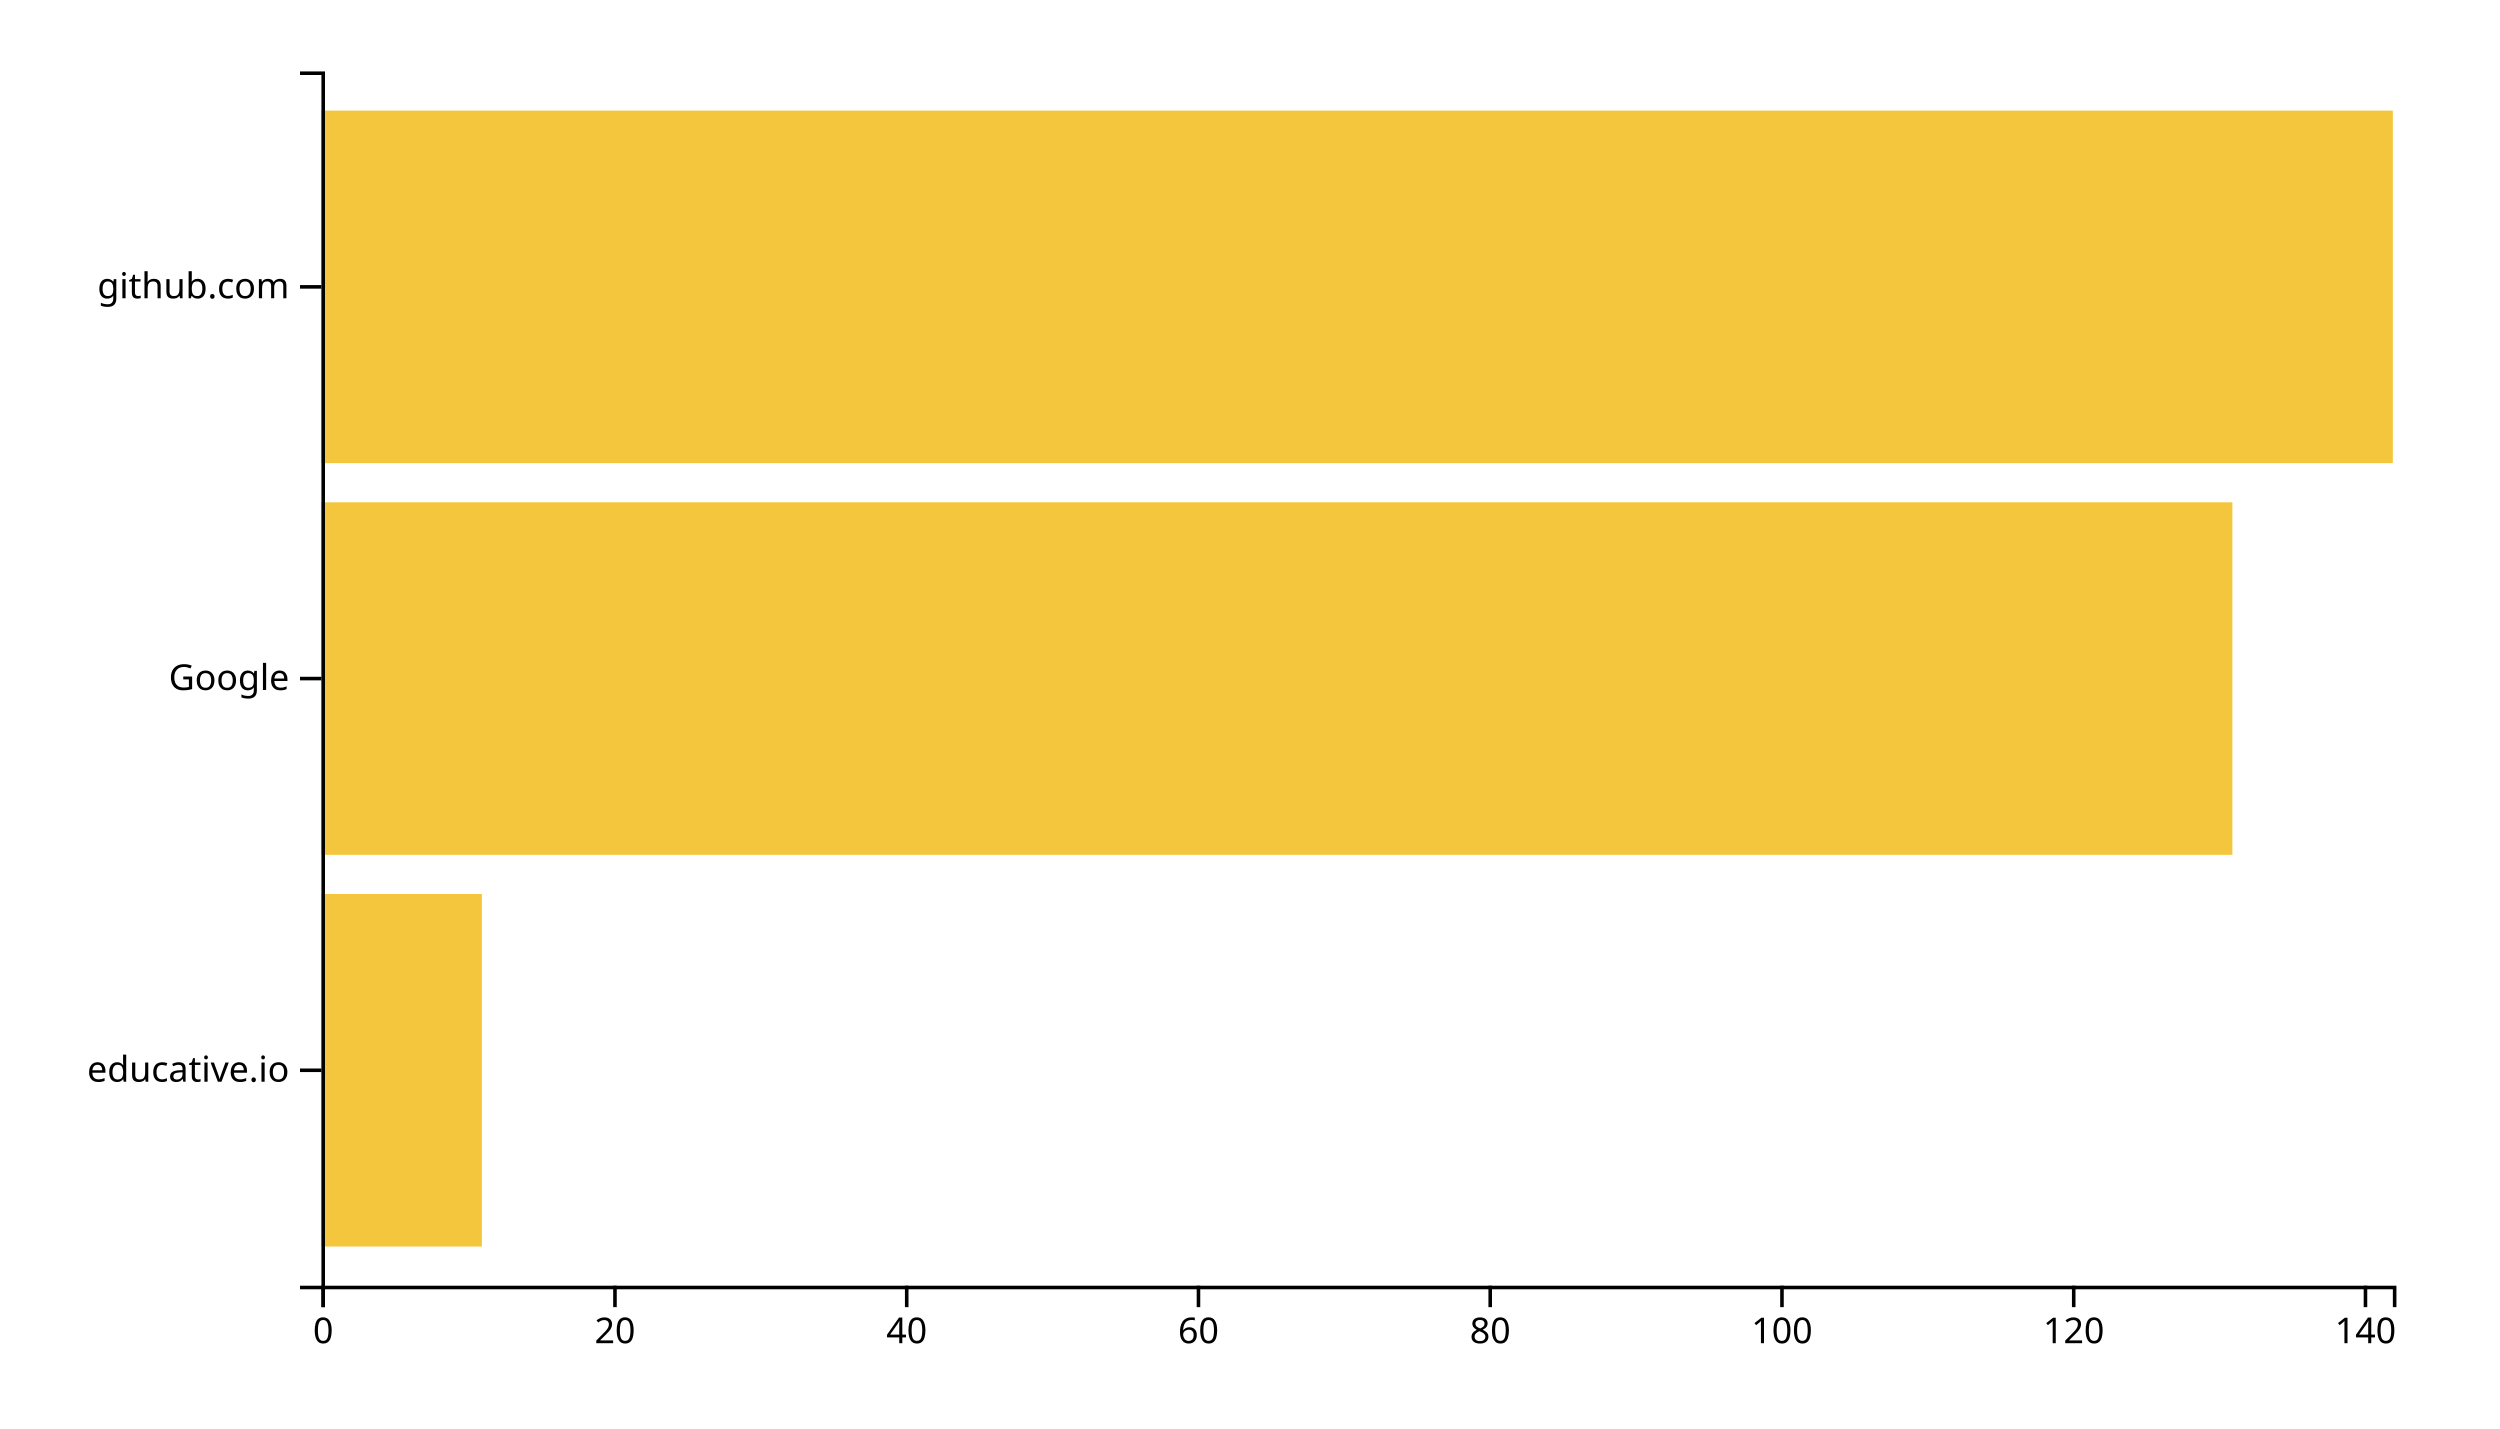
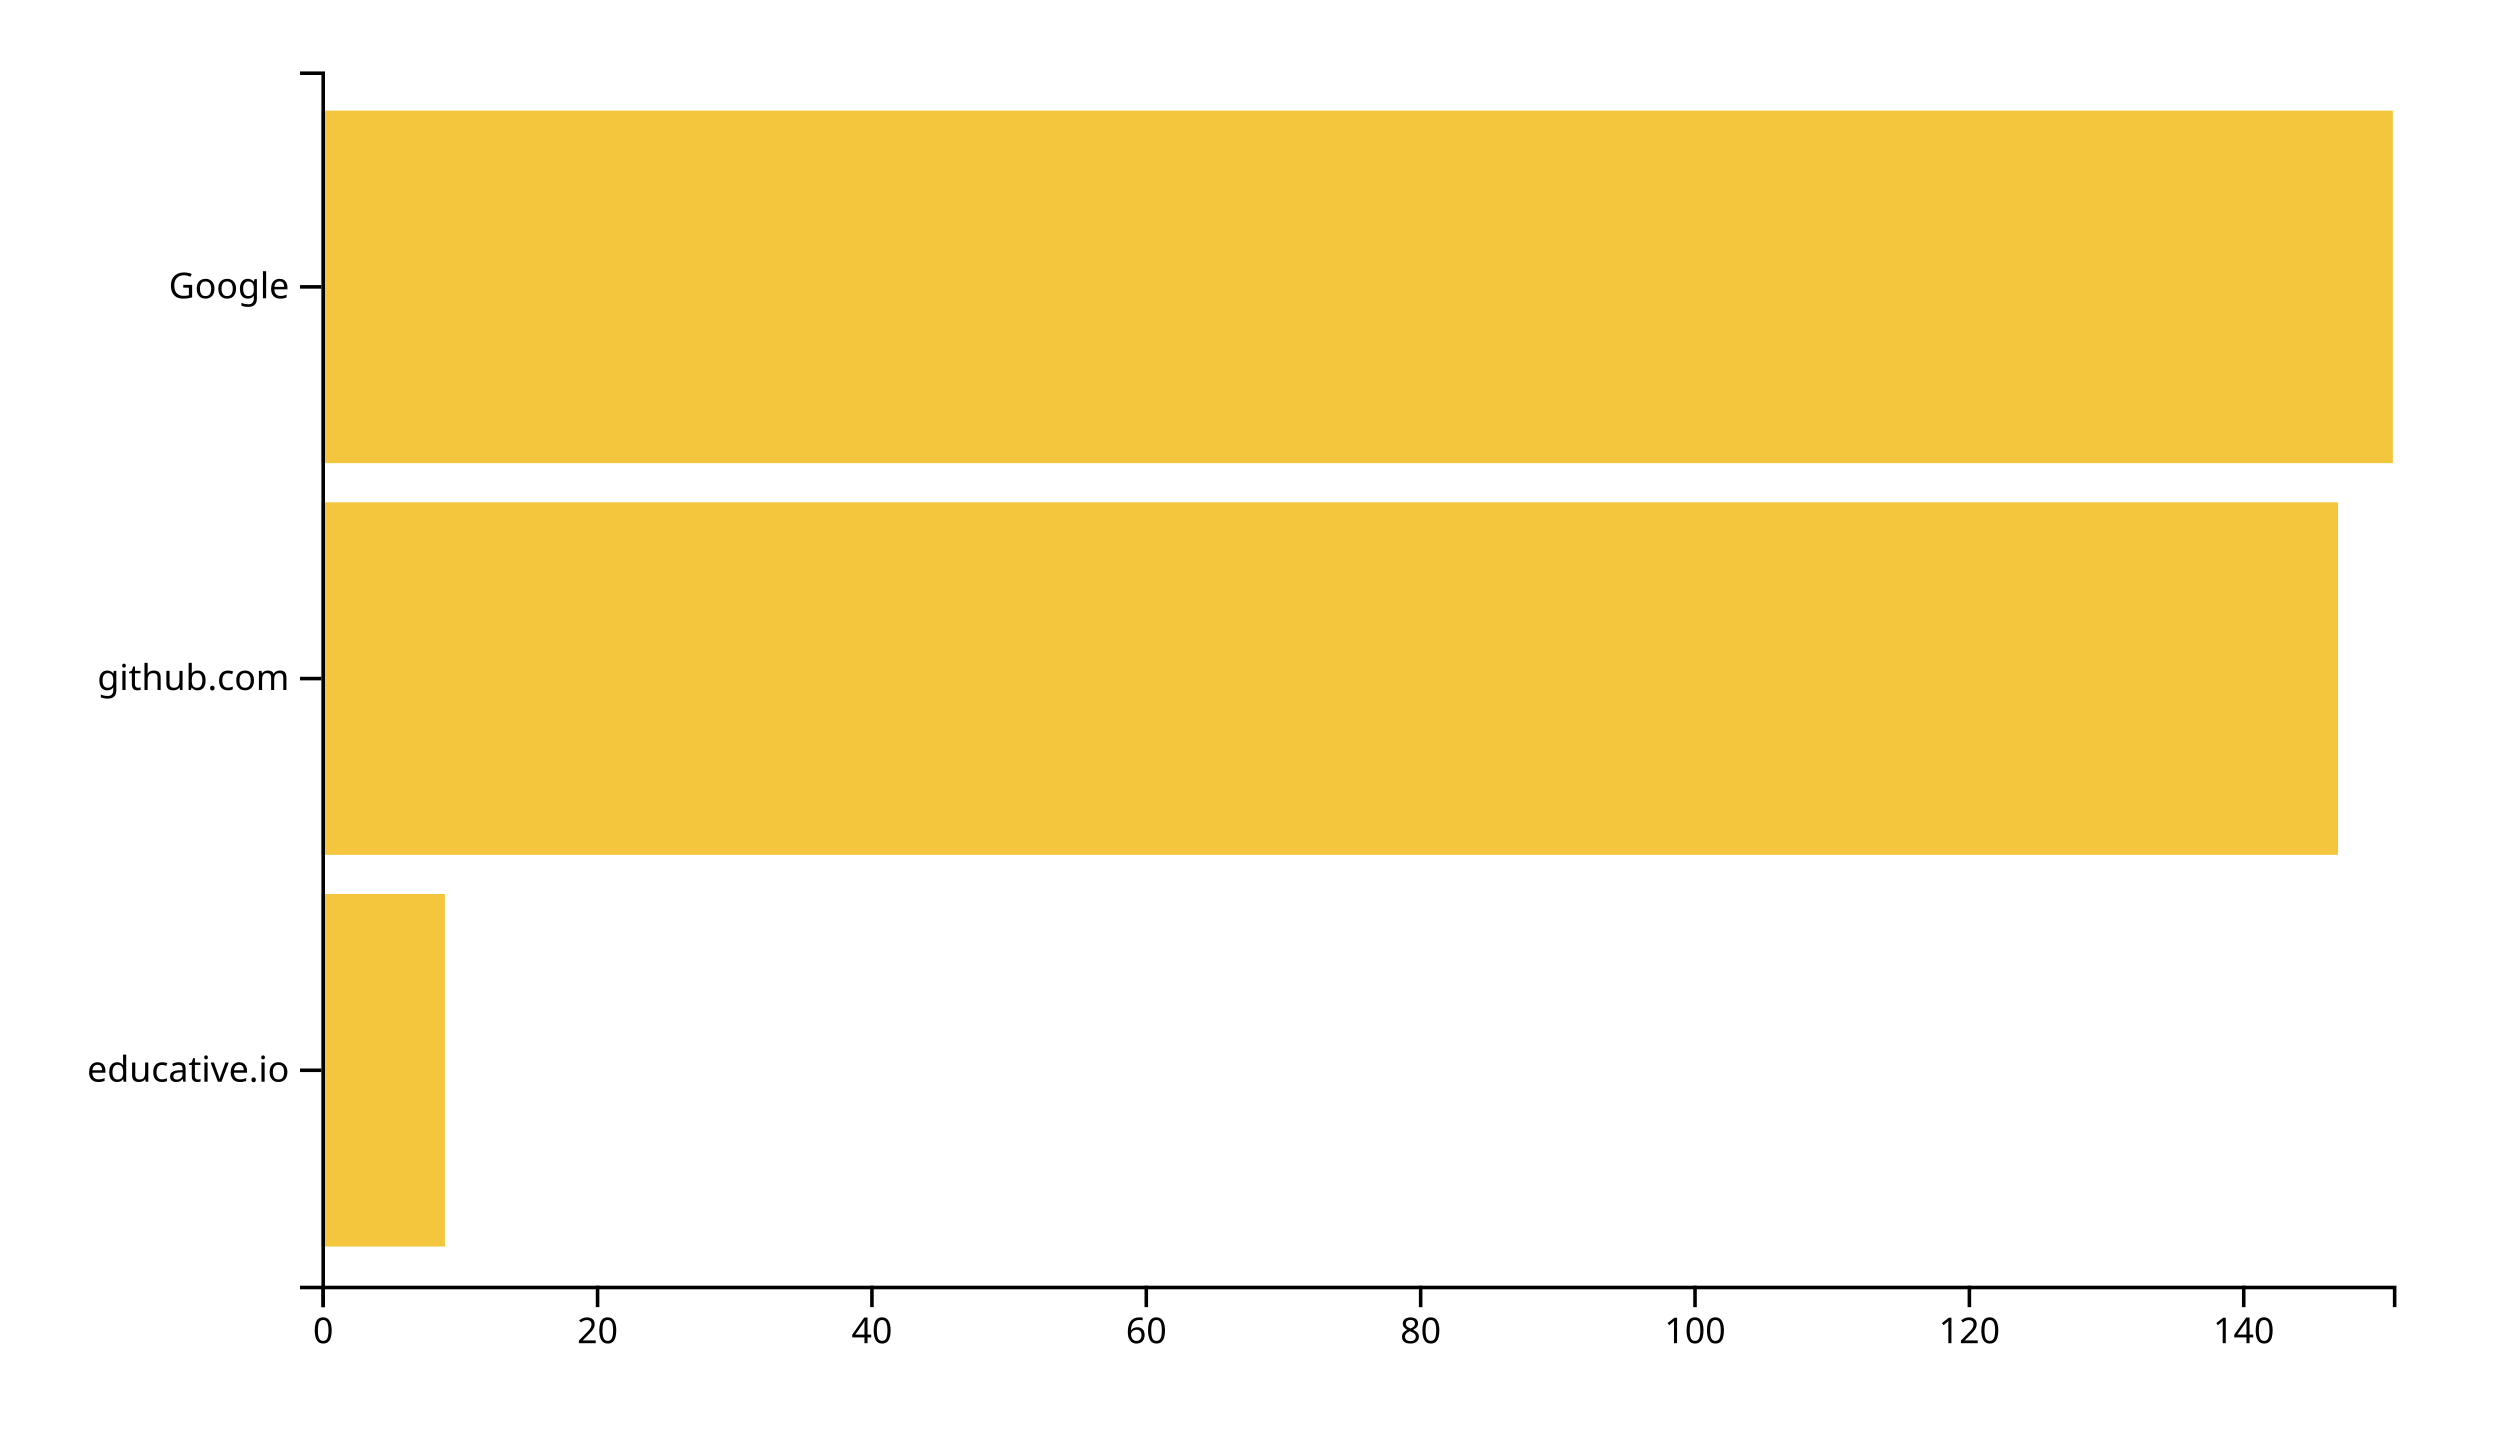
<svg xmlns="http://www.w3.org/2000/svg" width="700" height="400">
  <g transform="translate(90,20)">
-     <rect class="bar" width="44.93" y="230.323" height="98.71" style="fill: #f4c63d; text-anchor: end;" />
-     <rect class="bar" width="535.07" y="120.645" height="98.71" style="fill: #f4c63d; text-anchor: end;" />
+     <rect class="bar" width="34.57" y="230.323" height="98.71" style="fill: #f4c63d; text-anchor: end;" />
+     <rect class="bar" width="564.636" y="120.645" height="98.71" style="fill: #f4c63d; text-anchor: end;" />
    <rect class="bar" width="580" y="10.968" height="98.71" style="fill: #f4c63d; text-anchor: end;" />
    <g transform="translate(0,340)" fill="none" font-size="10" font-family="sans-serif" text-anchor="middle">
      <path class="domain" stroke="currentColor" d="M0.5,6V0.5H580.5V6" />
      <g class="tick" opacity="1" transform="translate(0.5,0)">
        <line stroke="currentColor" y2="6" />
        <text fill="currentColor" y="9" dy="0.71em">0</text>
      </g>
-       <g class="tick" opacity="1" transform="translate(82.19014,0)">
+       <g class="tick" opacity="1" transform="translate(77.32119,0)">
        <line stroke="currentColor" y2="6" />
        <text fill="currentColor" y="9" dy="0.71em">20</text>
      </g>
-       <g class="tick" opacity="1" transform="translate(163.8803,0)">
+       <g class="tick" opacity="1" transform="translate(154.1424,0)">
        <line stroke="currentColor" y2="6" />
        <text fill="currentColor" y="9" dy="0.71em">40</text>
      </g>
-       <g class="tick" opacity="1" transform="translate(245.5704,0)">
+       <g class="tick" opacity="1" transform="translate(230.9636,0)">
        <line stroke="currentColor" y2="6" />
        <text fill="currentColor" y="9" dy="0.71em">60</text>
      </g>
-       <g class="tick" opacity="1" transform="translate(327.2606,0)">
+       <g class="tick" opacity="1" transform="translate(307.7848,0)">
        <line stroke="currentColor" y2="6" />
        <text fill="currentColor" y="9" dy="0.71em">80</text>
      </g>
-       <g class="tick" opacity="1" transform="translate(408.9507,0)">
+       <g class="tick" opacity="1" transform="translate(384.606,0)">
        <line stroke="currentColor" y2="6" />
        <text fill="currentColor" y="9" dy="0.71em">100</text>
      </g>
-       <g class="tick" opacity="1" transform="translate(490.6408,0)">
+       <g class="tick" opacity="1" transform="translate(461.4272,0)">
        <line stroke="currentColor" y2="6" />
        <text fill="currentColor" y="9" dy="0.71em">120</text>
      </g>
-       <g class="tick" opacity="1" transform="translate(572.331,0)">
+       <g class="tick" opacity="1" transform="translate(538.2483,0)">
        <line stroke="currentColor" y2="6" />
        <text fill="currentColor" y="9" dy="0.71em">140</text>
      </g>
    </g>
    <g fill="none" font-size="10" font-family="sans-serif" text-anchor="end">
      <path class="domain" stroke="currentColor" d="M-6,340.5H0.5V0.5H-6" />
      <g class="tick" opacity="1" transform="translate(0,279.6774)">
        <line stroke="currentColor" x2="-6" />
        <text fill="currentColor" x="-9" dy="0.32em">educative.io</text>
      </g>
      <g class="tick" opacity="1" transform="translate(0,170)">
        <line stroke="currentColor" x2="-6" />
-         <text fill="currentColor" x="-9" dy="0.32em">Google</text>
+         <text fill="currentColor" x="-9" dy="0.32em">github.com</text>
      </g>
      <g class="tick" opacity="1" transform="translate(0,60.32258)">
        <line stroke="currentColor" x2="-6" />
-         <text fill="currentColor" x="-9" dy="0.32em">github.com</text>
+         <text fill="currentColor" x="-9" dy="0.32em">Google</text>
      </g>
    </g>
  </g>
</svg>
